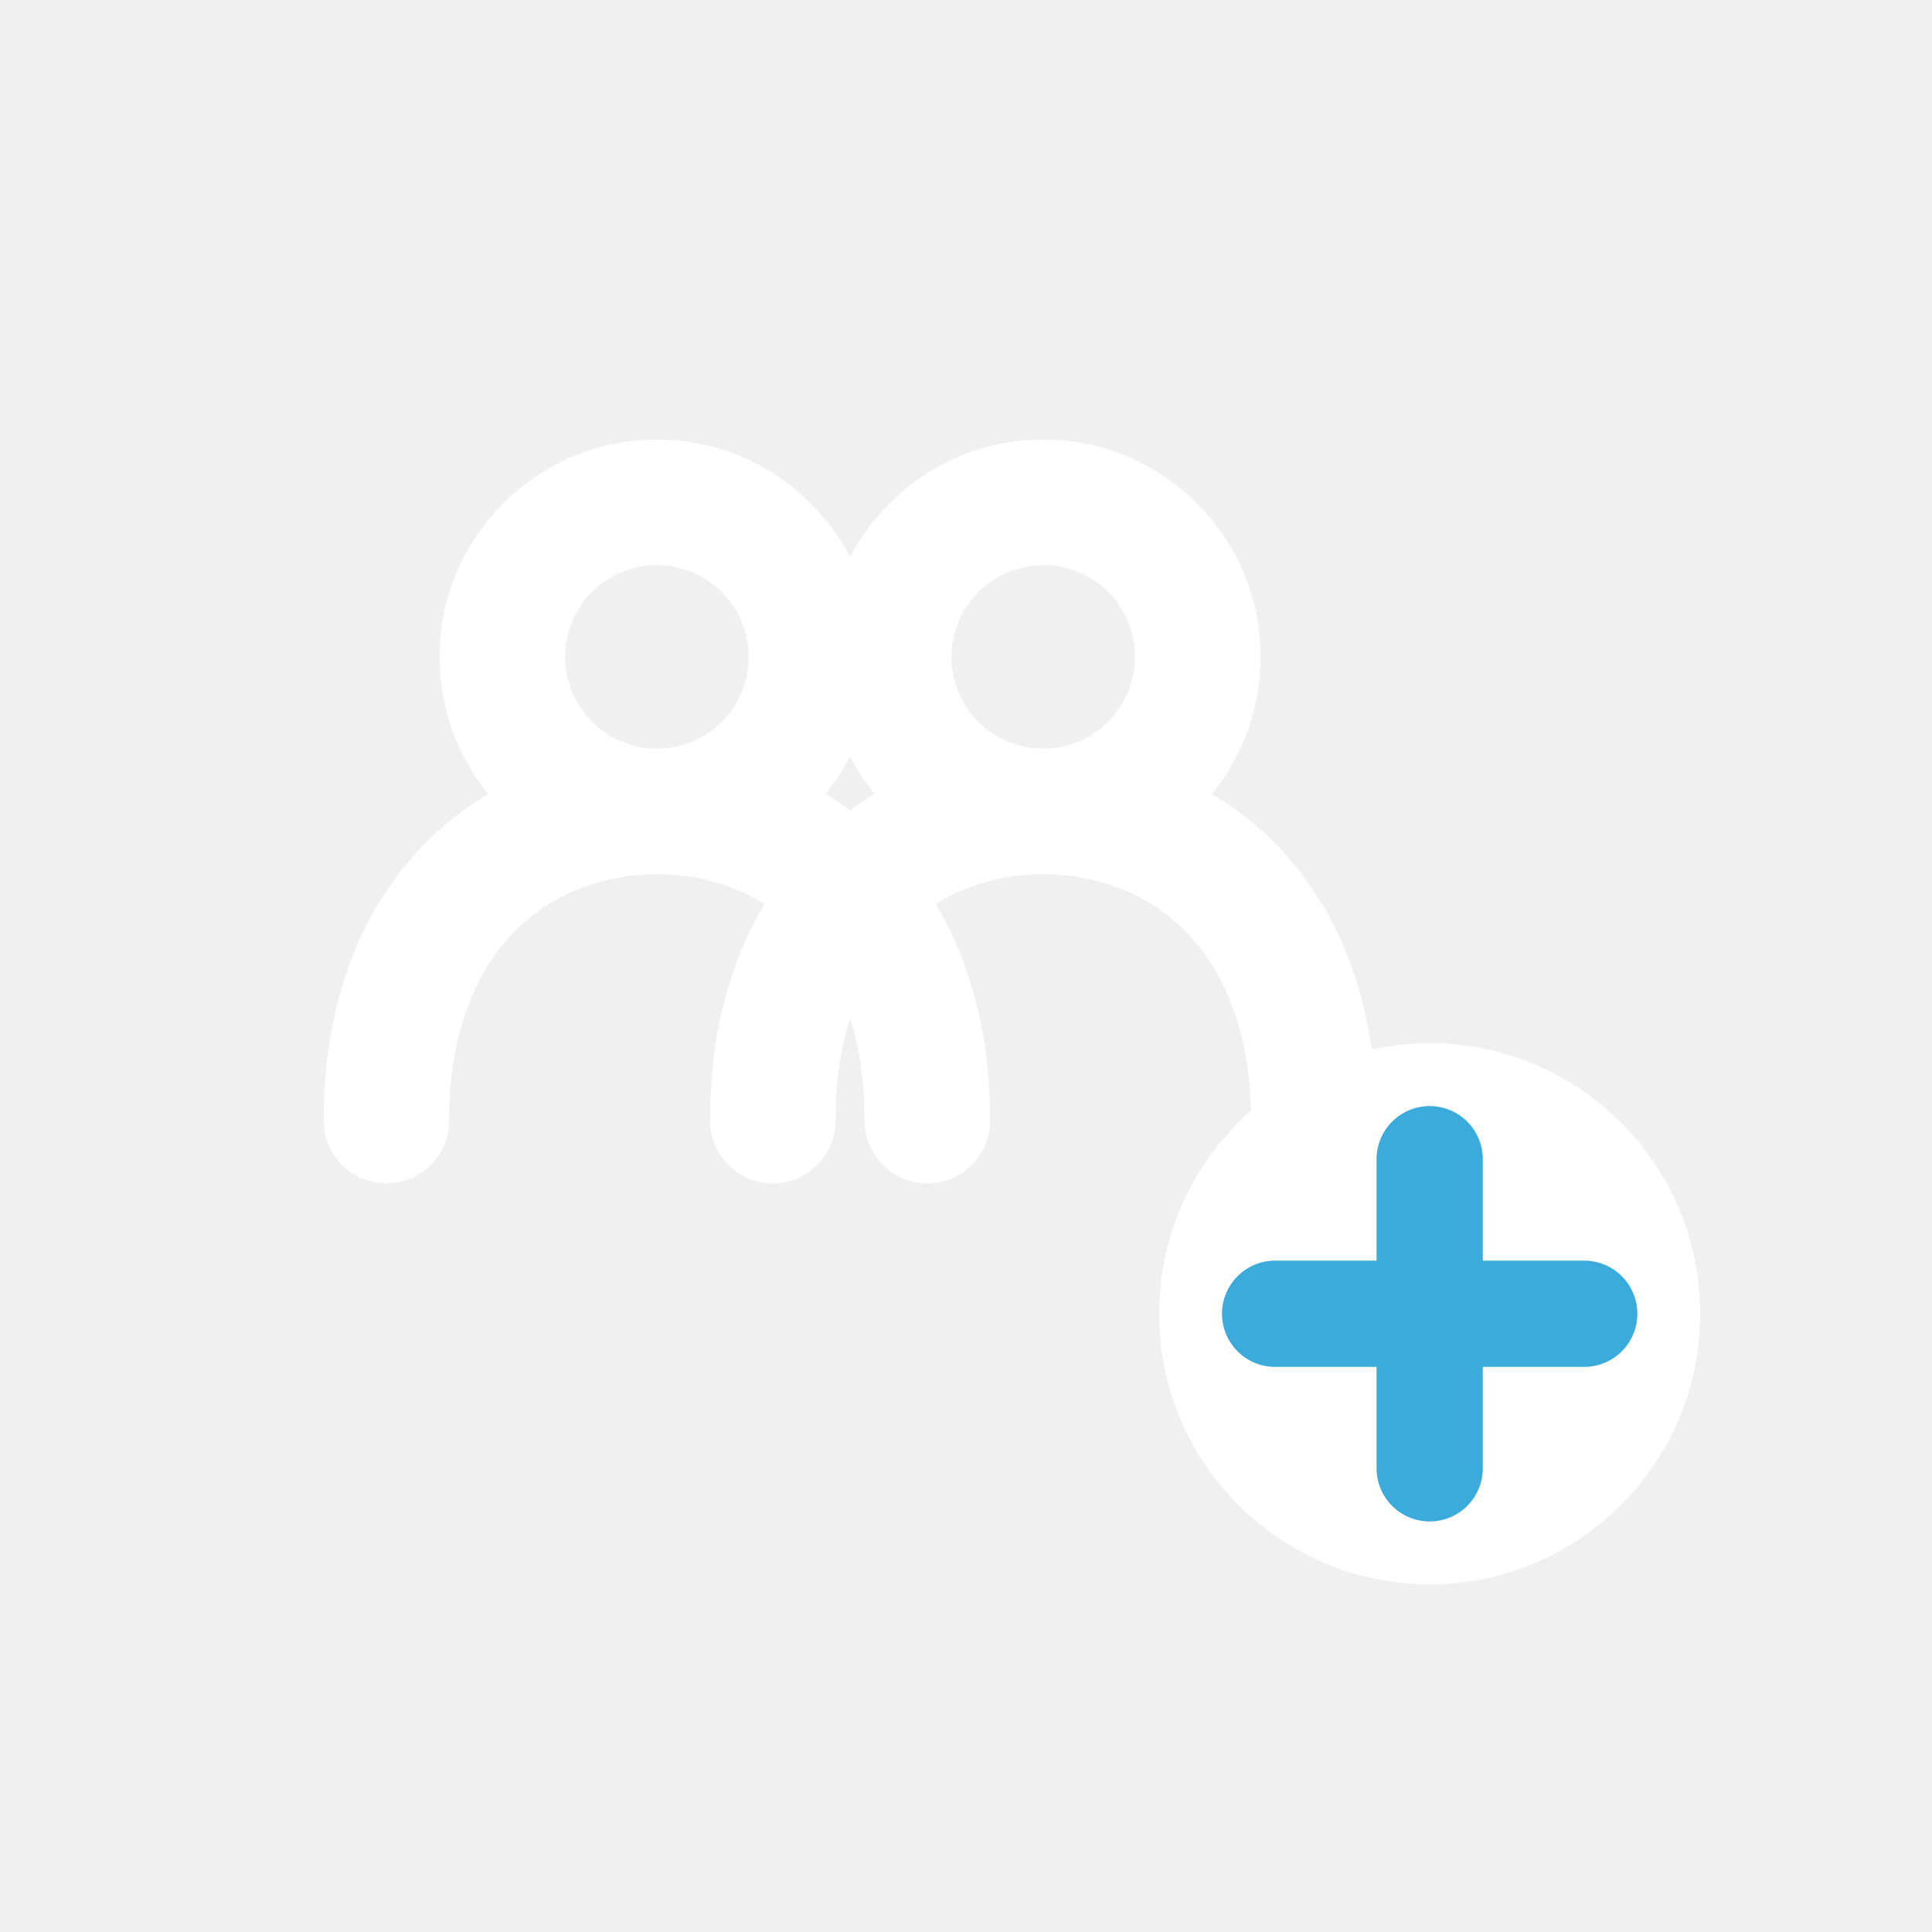
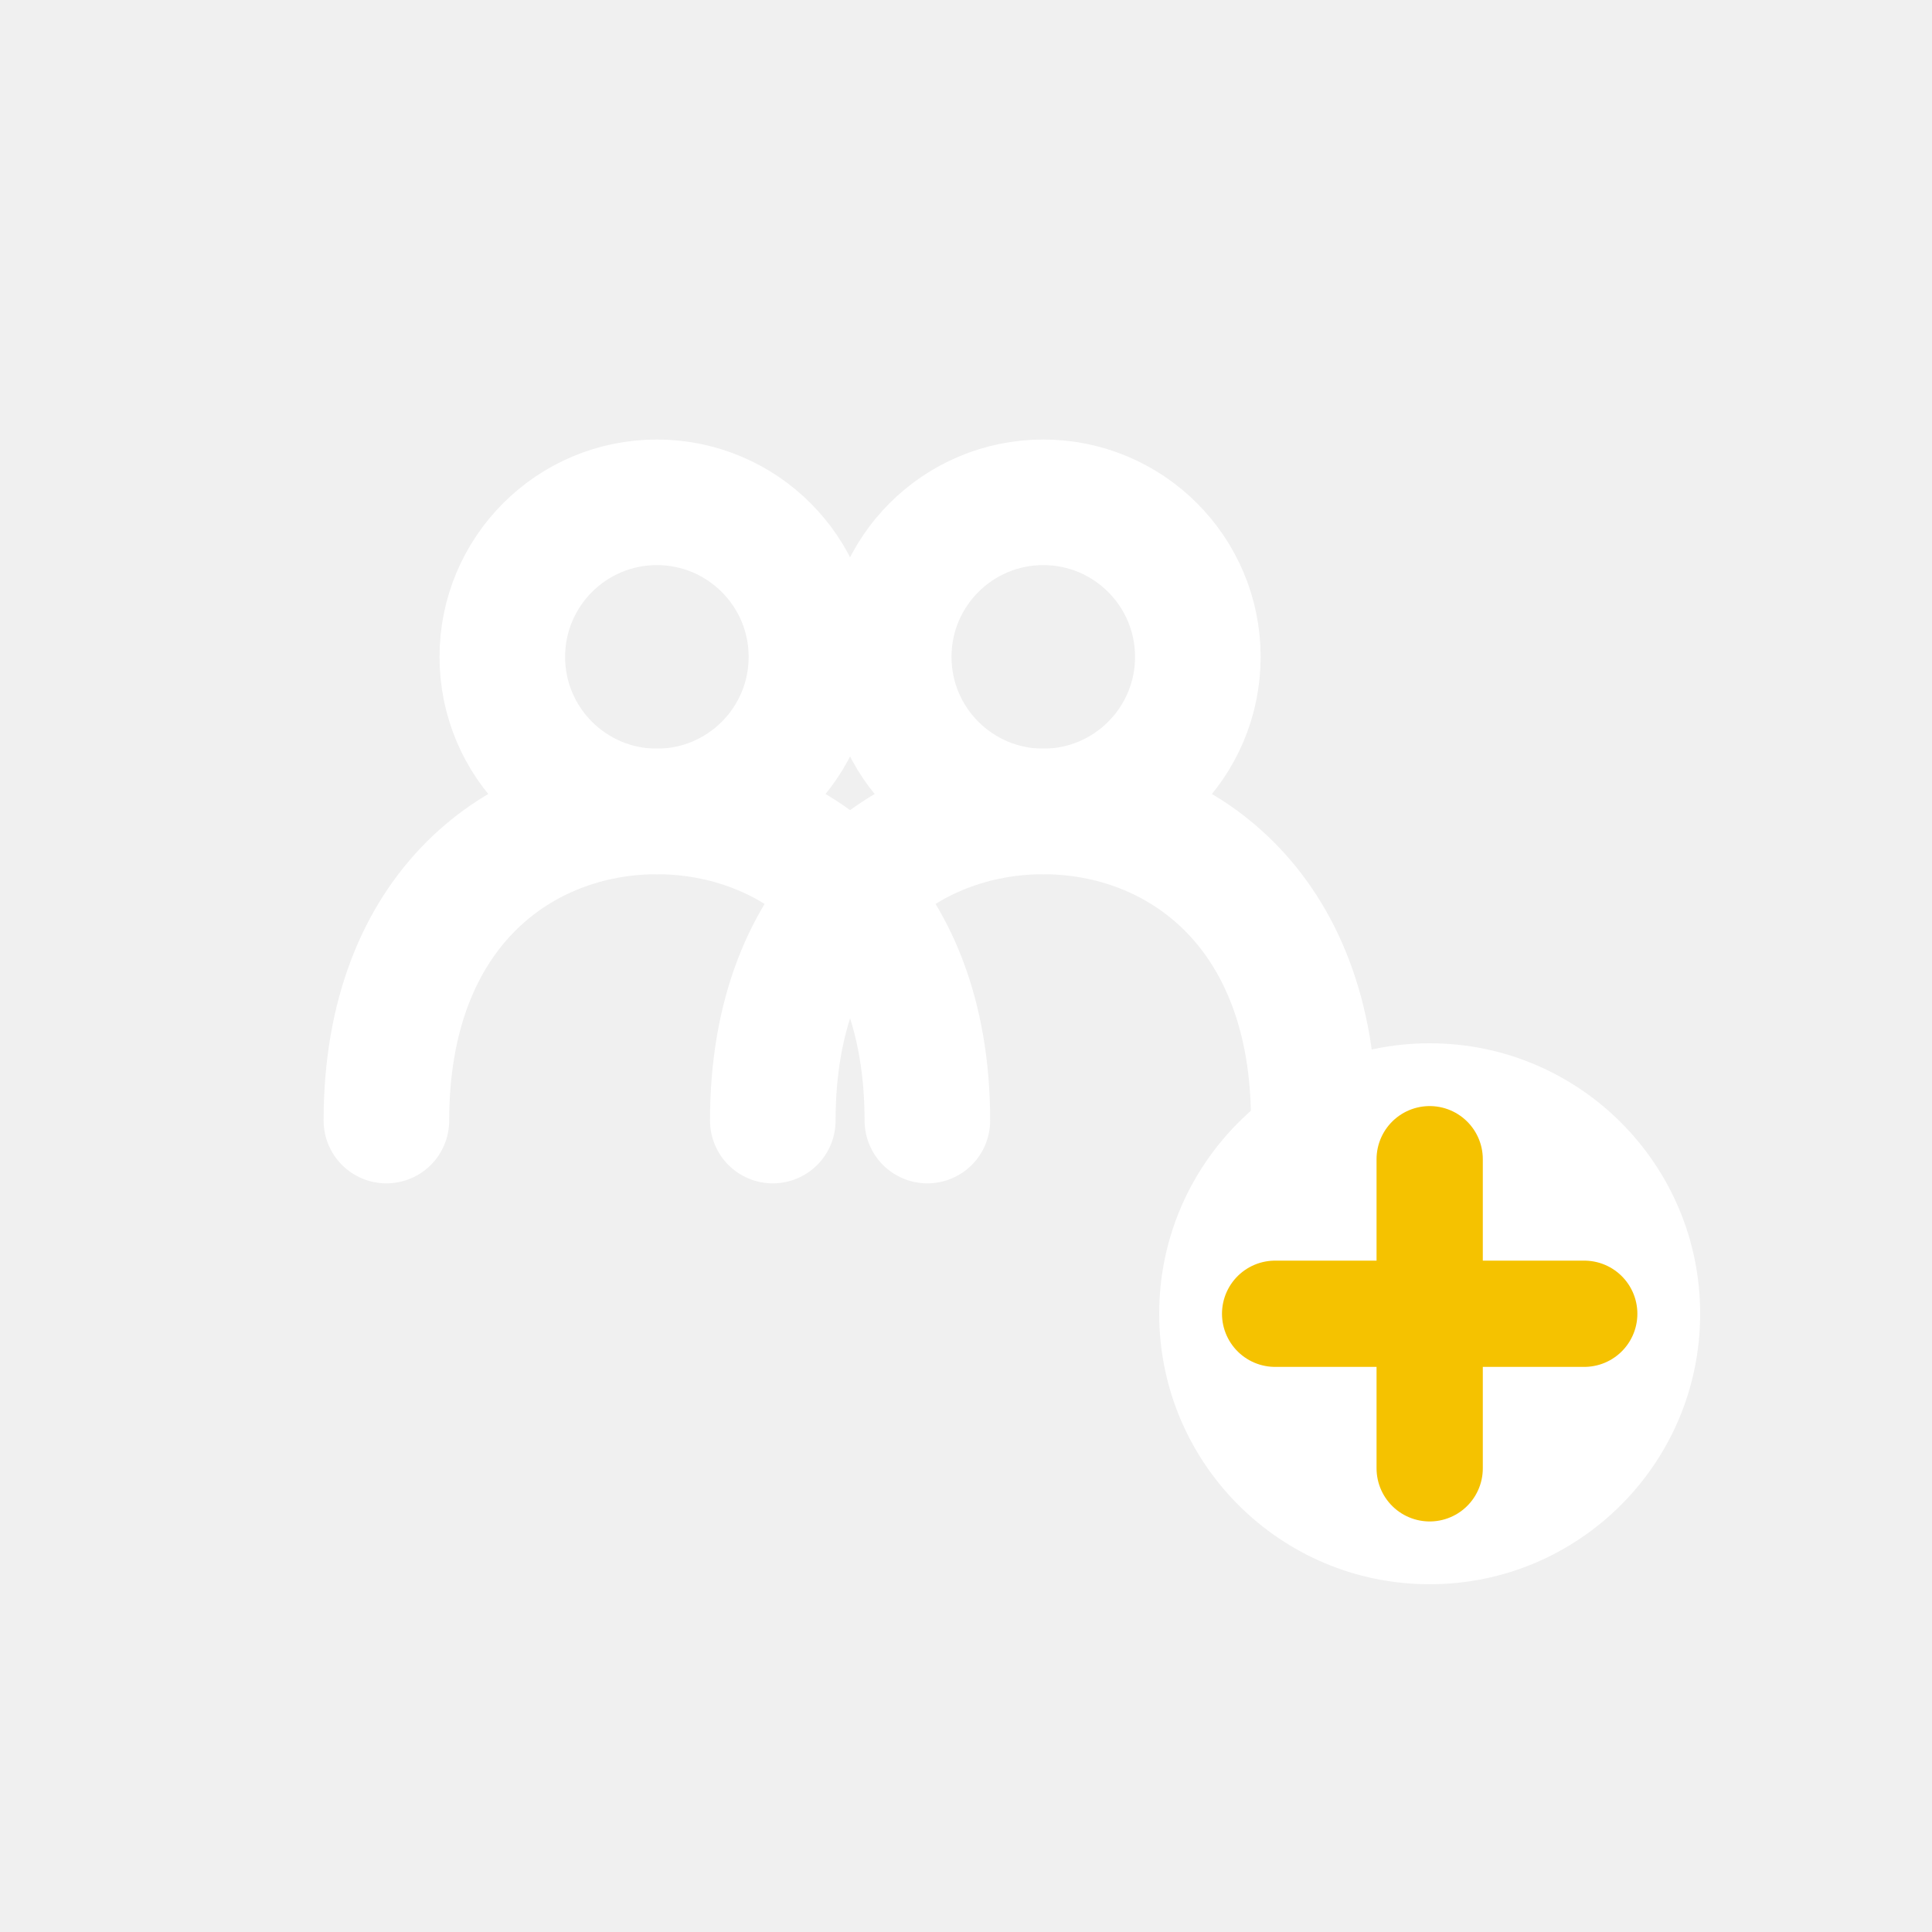
<svg xmlns="http://www.w3.org/2000/svg" viewBox="0 0 100 100">
  <circle cx="34" cy="34" r="8" fill="none" stroke="#fff" stroke-width="6.5" />
  <path d="M20 58 C20 47 27 42 34 42 C41 42 48 47 48 58" fill="none" stroke="#fff" stroke-width="6.5" stroke-linecap="round" />
  <circle cx="54" cy="34" r="8" fill="none" stroke="#fff" stroke-width="6.5" />
  <path d="M40 58 C40 47 47 42 54 42 C61 42 68 47 68 58" fill="none" stroke="#fff" stroke-width="6.5" stroke-linecap="round" />
  <circle cx="74" cy="68" r="14" fill="#fff" />
-   <path d="M74 60 L74 76 M66 68 L82 68" stroke="#3AABDB" stroke-width="5.5" stroke-linecap="round" />
+   <path d="M74 60 L74 76 M66 68 L82 68" stroke="#F5C200" stroke-width="5.5" stroke-linecap="round" />
</svg>
